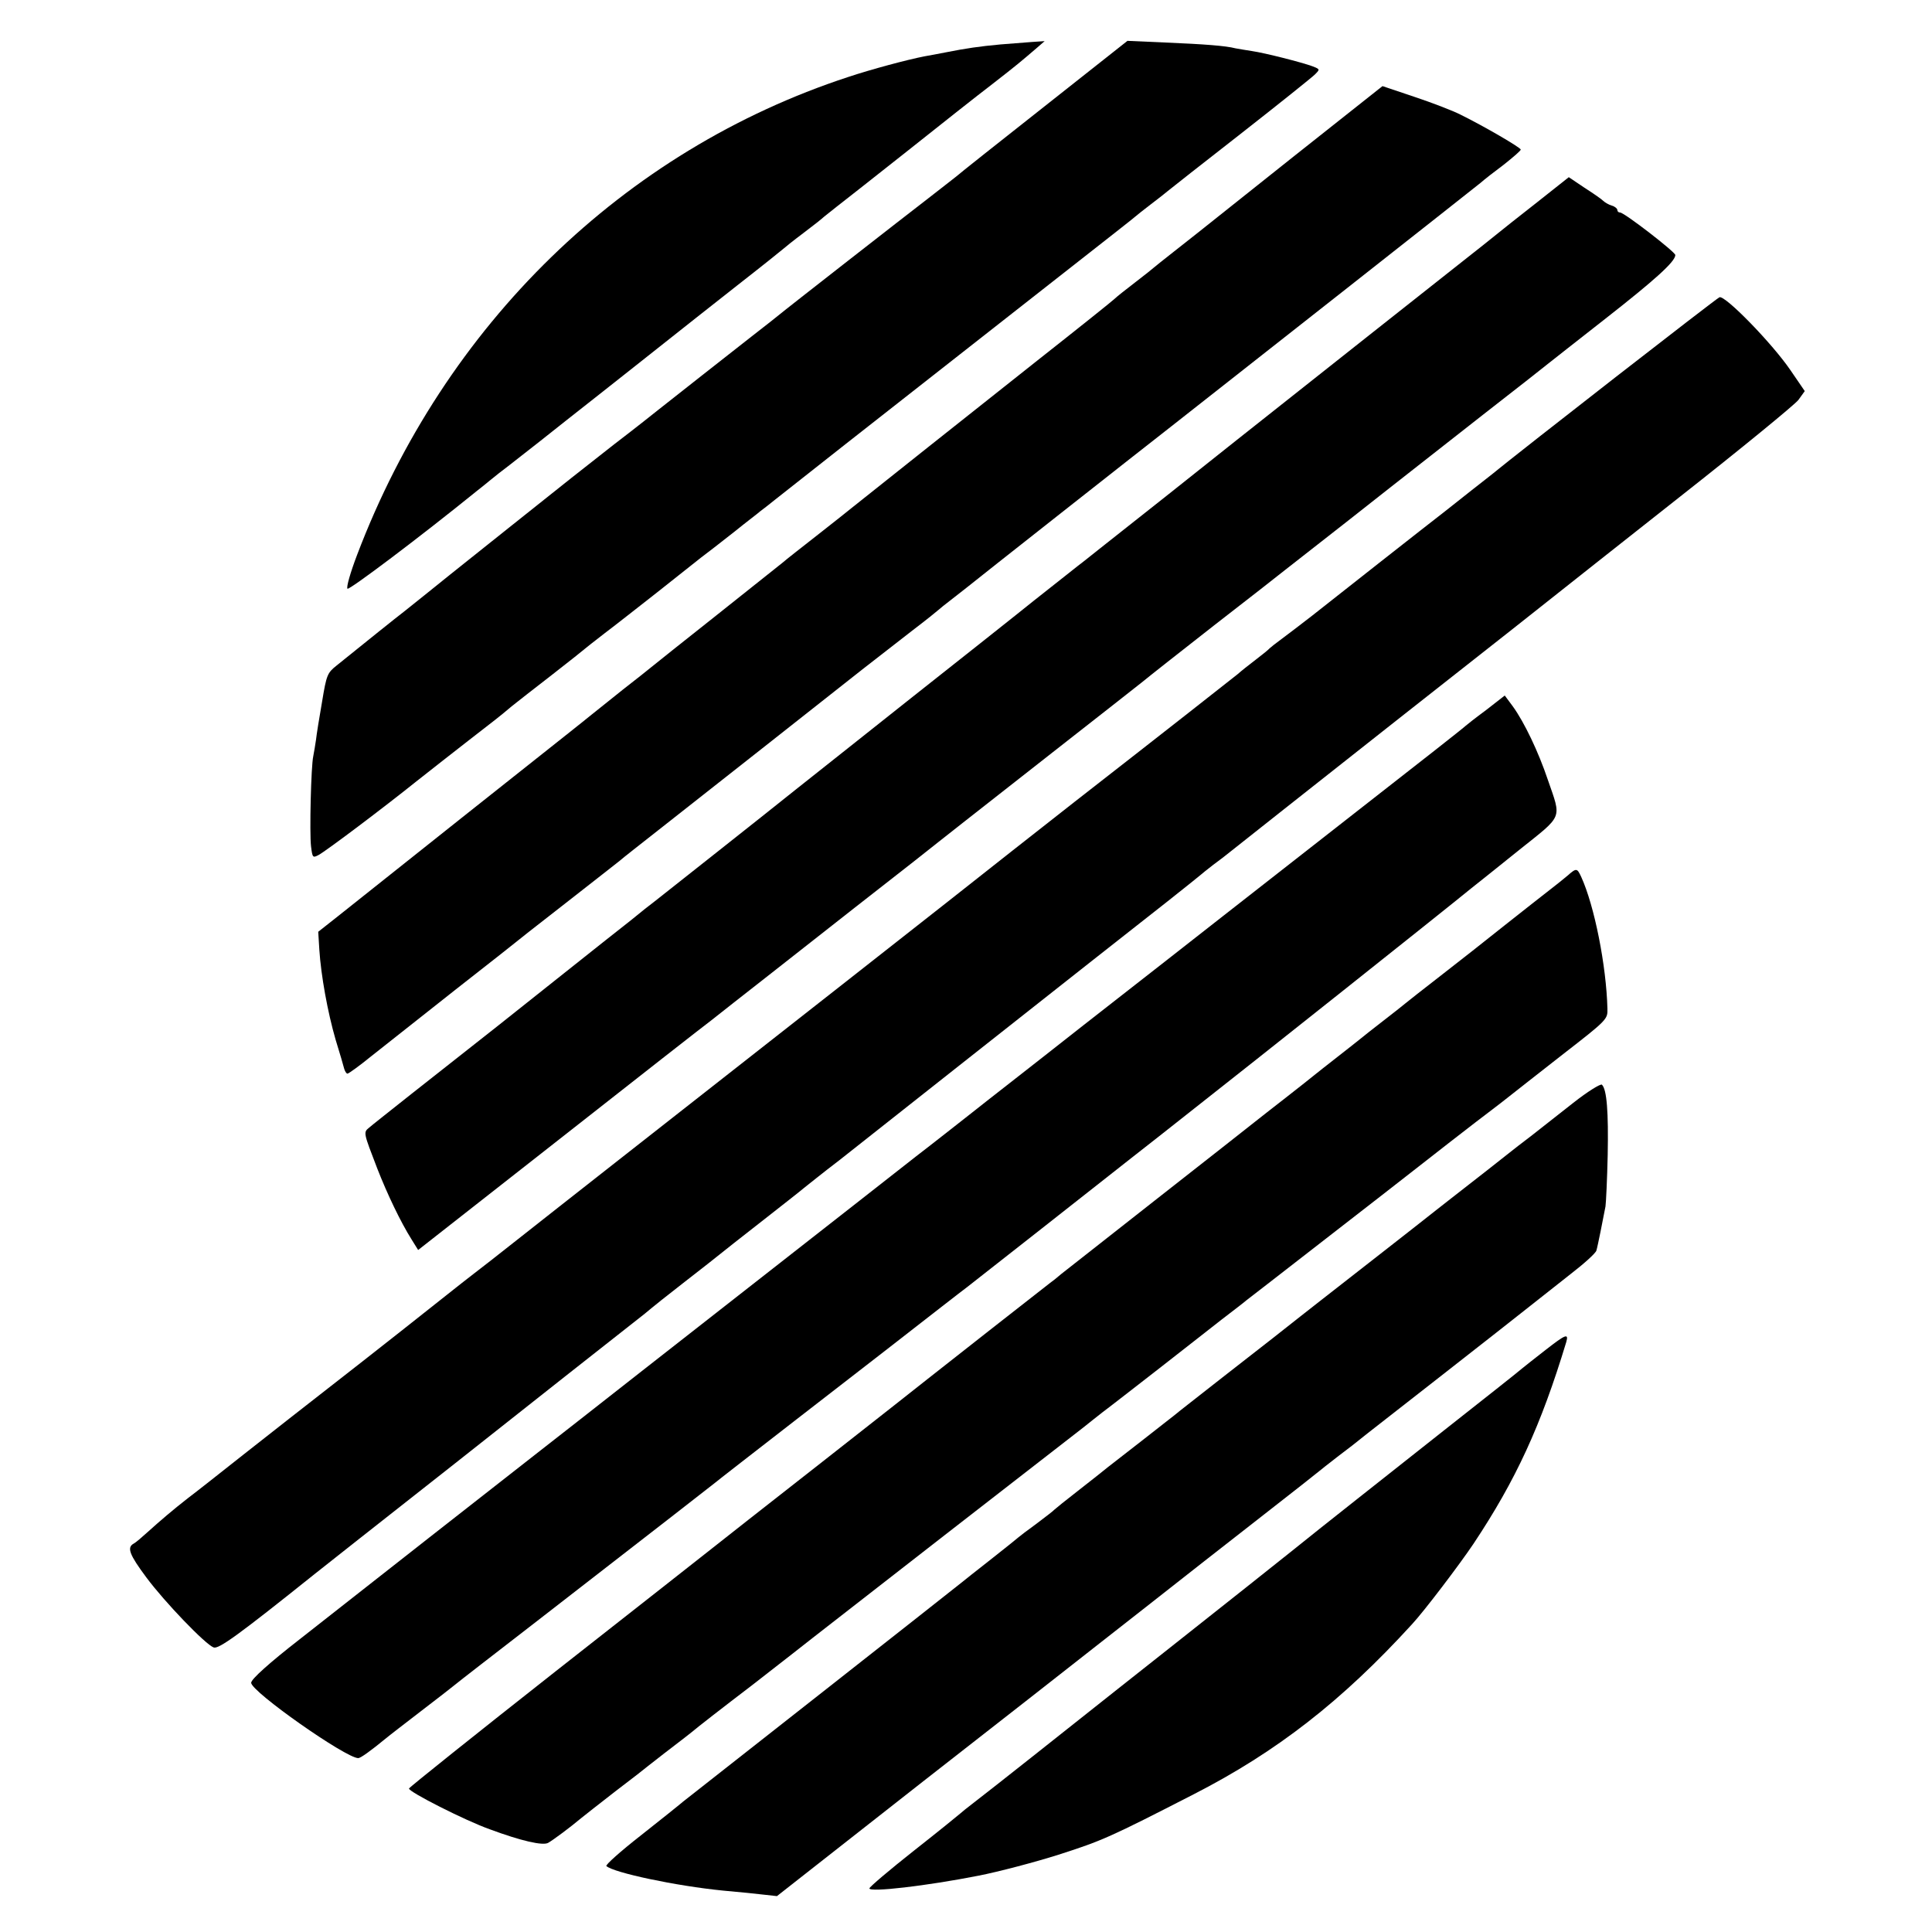
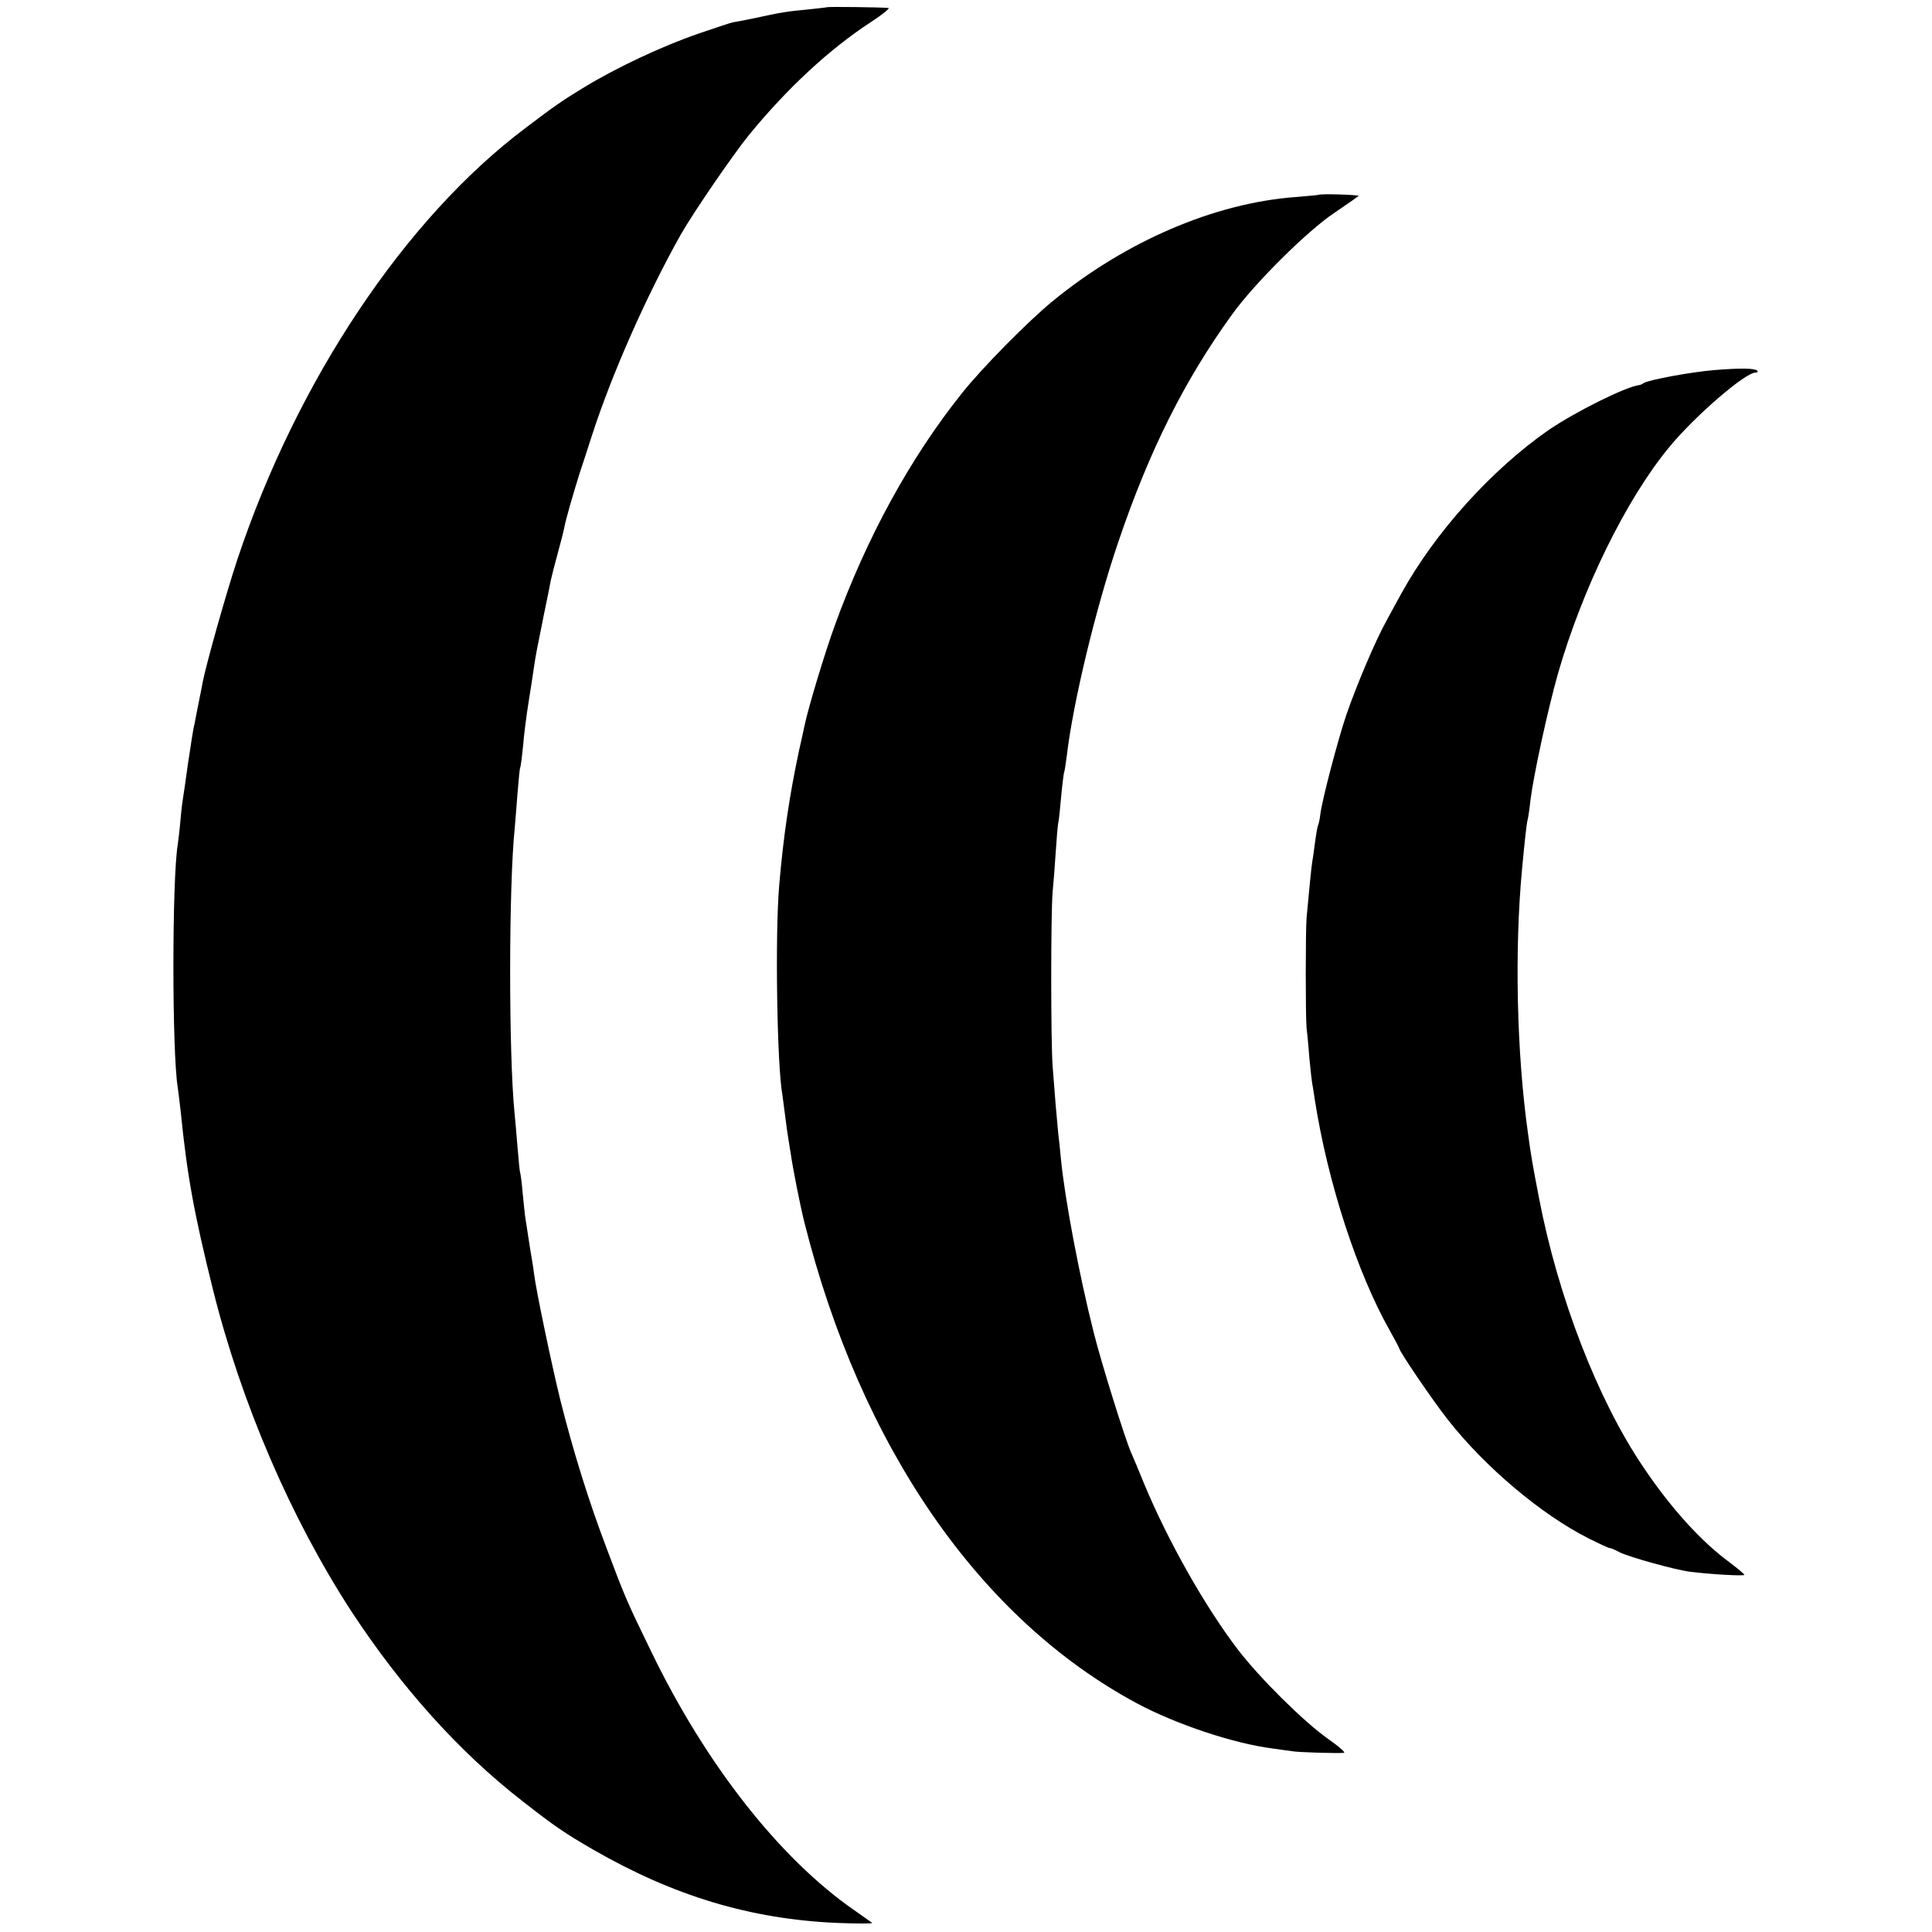
<svg xmlns="http://www.w3.org/2000/svg" version="1.0" width="700pt" height="700pt" viewBox="0 0 700 700" preserveAspectRatio="xMidYMid meet">
  <g transform="translate(0,700) scale(0.1,-0.1)" fill="#000000" stroke="none">
-     <path d="M3625 6839 c-77 -7 -124 -14 -200 -29 -27 -5 -61 -12 -75 -14 -62 -12 -193 -47 -277 -75 -814 -267 -1462 -897 -1779 -1731 -24 -63 -40 -118 -35 -123 6 -6 260 185 471 356 8 6 29 23 46 37 17 14 46 37 65 51 19 15 70 55 115 90 44 35 140 111 214 169 73 58 179 141 234 185 56 44 175 139 266 210 91 71 167 132 170 135 3 3 34 28 70 55 36 27 70 54 76 60 6 5 26 21 44 35 18 14 133 104 254 200 122 97 261 207 311 245 90 70 104 82 160 130 l30 26 -45 -3 c-25 -2 -76 -6 -115 -9z" />
-     <path d="M3785 6615 c-165 -130 -310 -245 -321 -255 -12 -9 -57 -45 -100 -78 -82 -63 -518 -403 -544 -425 -8 -7 -52 -41 -98 -77 -83 -65 -279 -219 -337 -265 -16 -13 -88 -70 -160 -125 -147 -115 -135 -106 -385 -305 -207 -165 -247 -197 -300 -240 -20 -16 -54 -43 -75 -60 -34 -26 -132 -105 -245 -196 -34 -27 -37 -34 -53 -131 -10 -57 -20 -119 -22 -138 -3 -19 -7 -46 -10 -60 -8 -35 -14 -277 -8 -327 5 -40 6 -42 27 -31 28 15 235 171 356 268 52 41 136 107 185 145 98 76 113 87 159 126 17 14 83 65 146 114 63 49 117 92 120 95 3 3 34 27 70 55 36 27 121 94 190 148 69 55 140 111 159 126 19 14 73 56 120 93 47 38 91 71 96 76 6 4 30 23 55 43 107 85 316 249 775 609 528 414 510 400 528 415 7 6 32 26 57 45 25 19 52 40 60 47 8 7 128 101 265 208 138 108 259 205 269 215 19 19 19 19 -9 30 -38 14 -171 48 -219 55 -21 3 -48 8 -60 10 -34 9 -112 15 -256 21 l-135 6 -300 -237z" />
-     <path d="M4682 6429 c-180 -143 -334 -266 -343 -273 -10 -8 -48 -38 -85 -67 -38 -30 -71 -56 -74 -59 -3 -3 -33 -27 -67 -53 -34 -26 -68 -53 -75 -60 -7 -7 -132 -107 -278 -222 -219 -173 -611 -485 -670 -532 -8 -7 -64 -51 -125 -99 -60 -47 -119 -93 -130 -103 -11 -9 -119 -95 -240 -191 -121 -96 -227 -180 -235 -187 -8 -7 -55 -44 -105 -83 -49 -39 -99 -79 -110 -88 -11 -9 -52 -42 -90 -72 -65 -51 -673 -534 -831 -660 l-71 -56 4 -65 c6 -93 30 -226 59 -326 15 -49 29 -96 31 -105 3 -10 8 -18 12 -18 4 0 43 28 86 63 44 35 181 143 305 241 124 97 232 182 240 189 8 7 87 68 175 137 88 69 169 132 180 141 11 10 74 59 140 111 145 114 615 484 740 583 50 39 131 102 180 140 50 38 92 72 95 75 3 3 25 21 50 40 25 19 52 41 60 47 19 16 627 495 740 583 194 152 1097 863 1115 878 11 10 48 39 83 65 34 27 62 51 62 55 0 7 -130 83 -217 126 -29 15 -105 44 -168 65 l-116 39 -327 -259z" />
-     <path d="M5564 6263 c-65 -51 -126 -99 -134 -106 -8 -7 -80 -64 -160 -127 -80 -63 -219 -173 -310 -245 -91 -72 -307 -243 -480 -380 -173 -138 -360 -286 -416 -330 -56 -44 -116 -92 -135 -107 -19 -14 -101 -80 -184 -145 -82 -66 -283 -225 -445 -353 -162 -129 -352 -279 -421 -334 -117 -94 -448 -355 -506 -401 -15 -11 -54 -42 -88 -70 -35 -27 -134 -106 -221 -175 -87 -69 -205 -163 -263 -209 -168 -132 -169 -133 -311 -245 -74 -59 -143 -113 -153 -122 -21 -17 -20 -18 30 -148 36 -92 84 -193 125 -258 l23 -37 510 400 c281 221 529 415 552 432 22 18 121 95 219 172 183 144 452 355 514 403 40 32 142 112 185 146 17 13 161 126 320 251 160 125 306 240 325 255 19 16 136 108 260 205 124 96 239 186 255 199 17 13 120 94 230 180 110 87 215 169 234 184 19 15 134 105 255 200 122 95 228 178 236 185 8 7 101 79 205 161 180 141 255 208 255 232 0 11 -185 154 -200 154 -6 0 -10 4 -10 9 0 5 -9 13 -20 16 -11 3 -26 12 -32 18 -7 7 -38 28 -69 48 l-55 37 -120 -95z" />
-     <path d="M6230 5923 c-11 -4 -709 -547 -830 -646 -12 -9 -112 -88 -165 -130 -47 -36 -426 -334 -480 -377 -39 -30 -88 -68 -110 -84 -22 -16 -42 -32 -45 -35 -3 -4 -25 -22 -50 -41 -25 -19 -54 -42 -65 -52 -16 -13 -255 -201 -590 -462 -97 -76 -349 -274 -465 -366 -123 -97 -513 -403 -1190 -934 -140 -110 -307 -241 -370 -291 -63 -50 -135 -106 -160 -125 -25 -19 -52 -41 -60 -47 -27 -22 -331 -262 -460 -362 -69 -54 -204 -159 -300 -235 -96 -76 -190 -150 -209 -164 -54 -42 -103 -84 -145 -122 -21 -19 -44 -39 -52 -43 -25 -14 -15 -40 46 -122 66 -89 214 -243 244 -254 18 -7 90 45 366 266 24 19 244 193 505 398 132 104 314 248 405 320 91 72 197 155 235 185 39 30 72 57 75 60 3 3 57 46 120 95 63 49 122 95 130 102 8 7 76 60 150 118 74 58 143 112 152 120 9 7 67 54 130 102 62 49 257 203 433 342 419 331 615 485 755 595 63 50 117 93 120 96 3 3 23 19 45 36 22 16 49 37 60 46 11 9 283 224 605 478 322 253 592 466 600 473 8 7 199 157 424 335 225 177 419 336 432 353 l23 32 -52 76 c-67 98 -237 272 -257 264z" />
-     <path d="M5384 4427 c-38 -28 -71 -54 -74 -57 -3 -4 -171 -136 -375 -295 -203 -159 -431 -337 -505 -395 -74 -58 -301 -236 -505 -395 -203 -160 -377 -295 -385 -302 -19 -15 -174 -137 -220 -172 -33 -26 -237 -186 -995 -779 -165 -130 -327 -256 -360 -282 -33 -26 -217 -170 -410 -321 -192 -151 -404 -317 -470 -369 -108 -84 -175 -144 -175 -157 0 -32 343 -273 388 -273 8 0 41 23 102 73 8 7 64 50 125 97 60 46 117 90 125 97 8 7 141 110 295 229 454 352 629 488 645 501 8 7 142 111 298 232 155 120 297 230 315 244 184 143 276 215 299 232 26 20 470 369 598 470 36 28 148 116 249 196 157 123 876 694 981 780 19 15 98 78 175 140 160 128 153 109 103 254 -34 101 -85 208 -127 266 l-29 39 -68 -53z" />
-     <path d="M5679 3827 c-14 -12 -43 -35 -65 -52 -21 -16 -93 -73 -159 -125 -66 -53 -172 -136 -235 -185 -63 -49 -122 -95 -130 -102 -8 -7 -44 -35 -80 -63 -36 -28 -72 -56 -80 -63 -8 -7 -47 -37 -85 -67 -38 -30 -77 -60 -85 -67 -8 -7 -53 -42 -100 -79 -47 -36 -98 -77 -115 -90 -16 -13 -174 -137 -350 -275 -176 -138 -333 -262 -350 -275 -16 -14 -34 -28 -40 -32 -20 -15 -430 -337 -445 -349 -8 -7 -179 -141 -380 -299 -201 -157 -381 -299 -400 -314 -19 -15 -273 -215 -565 -444 -291 -229 -531 -421 -533 -426 -4 -11 205 -117 293 -148 113 -42 192 -60 211 -49 18 10 81 57 119 89 11 9 67 53 125 98 58 44 112 86 120 93 16 13 99 77 115 89 6 4 24 19 41 32 16 14 115 91 220 171 104 81 203 158 219 171 43 34 915 712 948 737 16 12 46 36 66 52 21 17 51 40 67 52 16 12 94 73 174 135 80 63 181 141 225 176 44 34 85 65 90 70 6 4 134 104 285 221 151 117 291 226 310 241 34 27 247 193 306 237 16 12 40 31 54 42 14 11 99 78 190 149 165 128 165 129 164 168 -4 155 -47 372 -95 477 -15 32 -17 33 -50 4z" />
-     <path d="M5700 3004 c-52 -41 -122 -96 -154 -121 -33 -25 -64 -49 -70 -54 -11 -9 -156 -123 -217 -170 -19 -15 -82 -64 -140 -110 -59 -46 -162 -127 -229 -179 -67 -52 -147 -115 -179 -140 -73 -58 -95 -75 -281 -220 -85 -67 -164 -128 -174 -137 -11 -8 -62 -49 -115 -90 -53 -41 -109 -85 -126 -98 -16 -13 -66 -53 -110 -87 -44 -34 -82 -65 -85 -68 -3 -4 -32 -26 -65 -51 -33 -24 -62 -46 -65 -49 -3 -3 -48 -39 -100 -80 -52 -41 -102 -80 -110 -87 -33 -27 -938 -738 -975 -767 -22 -17 -42 -33 -45 -36 -3 -3 -65 -52 -138 -110 -73 -57 -129 -107 -125 -111 26 -24 251 -72 423 -89 58 -5 125 -12 150 -15 l45 -5 530 416 c292 228 544 425 560 438 17 13 127 100 245 192 118 93 307 241 420 329 113 88 207 162 210 165 3 3 34 27 70 55 36 27 72 55 80 62 8 7 137 107 285 223 149 116 297 233 330 259 33 26 99 78 147 116 48 37 90 75 92 84 5 16 24 113 33 160 2 14 6 98 8 186 3 155 -3 238 -21 255 -5 4 -52 -25 -104 -66z" />
-     <path d="M5600 2109 c-36 -28 -74 -58 -85 -67 -11 -10 -139 -111 -285 -226 -294 -232 -398 -315 -450 -356 -45 -37 -486 -387 -531 -422 -48 -38 -314 -248 -509 -403 -91 -72 -185 -146 -210 -165 -25 -19 -47 -37 -50 -40 -3 -3 -78 -64 -167 -134 -90 -71 -163 -133 -163 -138 0 -15 207 9 395 46 72 14 205 49 290 76 159 51 186 63 490 219 301 154 538 339 790 615 44 47 173 217 224 293 153 230 244 427 336 731 9 32 -2 28 -75 -29z" />
+     <path d="M2997 6974 c-1 -1 -31 -4 -67 -8 -77 -7 -102 -11 -197 -32 -40 -8 -75 -15 -78 -15 -3 0 -58 -18 -122 -40 -134 -46 -300 -124 -421 -198 -74 -45 -103 -65 -207 -144 -437 -328 -829 -916 -1045 -1564 -42 -127 -112 -376 -126 -446 -2 -12 -6 -33 -9 -47 -3 -14 -7 -36 -10 -50 -3 -14 -7 -37 -10 -52 -4 -15 -8 -42 -11 -60 -3 -18 -6 -42 -8 -53 -2 -11 -7 -45 -11 -75 -4 -30 -9 -64 -11 -75 -2 -11 -7 -49 -10 -85 -3 -36 -8 -76 -10 -90 -21 -127 -21 -752 0 -880 2 -14 7 -54 11 -90 23 -229 48 -366 116 -640 103 -414 283 -831 502 -1168 181 -276 391 -510 619 -687 117 -92 156 -118 258 -177 292 -168 569 -251 880 -265 74 -3 133 -3 130 0 -3 2 -32 23 -65 46 -271 188 -538 529 -735 936 -91 187 -95 197 -162 375 -65 171 -121 351 -168 538 -31 126 -89 403 -95 457 -2 17 -6 43 -9 59 -3 16 -8 50 -12 75 -4 25 -8 54 -10 65 -2 10 -6 51 -10 90 -3 39 -8 73 -9 76 -2 3 -6 46 -10 95 -4 50 -9 106 -11 125 -21 214 -21 818 1 1030 2 19 6 76 10 125 4 50 8 92 10 95 2 3 6 37 10 75 3 39 12 111 20 160 8 50 17 108 20 130 7 47 8 50 35 185 12 58 24 116 26 129 3 14 14 57 25 97 11 40 22 83 24 95 6 31 33 124 55 194 11 33 31 94 44 135 73 226 199 510 322 729 44 78 190 291 247 361 137 168 292 312 441 409 43 28 72 52 65 52 -25 3 -219 5 -222 3z" />
+     <path d="M4777 6294 c-1 -1 -39 -4 -84 -8 -293 -22 -614 -160 -879 -377 -89 -73 -256 -242 -329 -334 -187 -234 -345 -523 -460 -840 -37 -102 -96 -297 -110 -364 -2 -9 -10 -48 -19 -86 -36 -168 -58 -318 -73 -495 -15 -176 -8 -652 12 -759 1 -9 6 -43 10 -76 4 -32 9 -68 11 -79 2 -11 6 -36 9 -56 8 -56 35 -192 49 -247 205 -817 636 -1440 1208 -1746 141 -75 348 -144 488 -162 30 -4 62 -9 72 -10 17 -4 162 -8 187 -6 8 1 -19 24 -59 52 -87 62 -243 216 -324 321 -120 157 -254 394 -341 603 -20 50 -41 99 -46 110 -22 49 -110 331 -137 440 -52 206 -104 482 -118 625 -3 36 -8 79 -10 95 -1 17 -6 62 -9 100 -3 39 -8 102 -11 140 -7 87 -7 560 0 635 3 30 8 94 11 141 3 47 7 95 9 106 3 11 7 56 11 99 4 43 9 81 10 84 2 3 6 30 10 60 23 196 105 535 186 774 113 334 241 589 414 828 81 112 272 302 370 367 44 30 83 57 87 61 6 4 -138 9 -145 4z" />
+     <path d="M6210 5659 c-84 -7 -235 -35 -255 -47 -5 -4 -12 -7 -15 -7 -50 -6 -232 -97 -329 -163 -206 -143 -412 -371 -534 -593 -13 -24 -38 -69 -54 -99 -40 -72 -108 -233 -145 -340 -31 -92 -87 -305 -94 -359 -2 -18 -6 -36 -8 -40 -2 -3 -7 -30 -11 -60 -4 -30 -8 -61 -10 -70 -3 -15 -13 -118 -21 -206 -4 -51 -4 -360 0 -400 2 -16 7 -65 10 -108 4 -43 9 -86 11 -96 2 -10 6 -36 9 -57 47 -299 153 -625 271 -834 19 -34 35 -64 35 -66 0 -10 120 -187 176 -258 134 -171 339 -344 510 -430 38 -19 72 -35 77 -35 4 0 20 -7 35 -15 33 -17 201 -64 257 -71 72 -9 195 -16 195 -11 0 3 -24 23 -53 45 -104 76 -215 199 -314 347 -165 244 -308 615 -377 974 -24 125 -28 147 -40 235 -41 291 -49 665 -21 960 10 105 16 161 20 175 2 8 7 40 10 70 11 89 62 326 100 460 88 306 246 630 403 820 91 111 275 270 312 270 8 0 10 3 7 7 -10 9 -59 10 -157 2z" />
  </g>
</svg>
